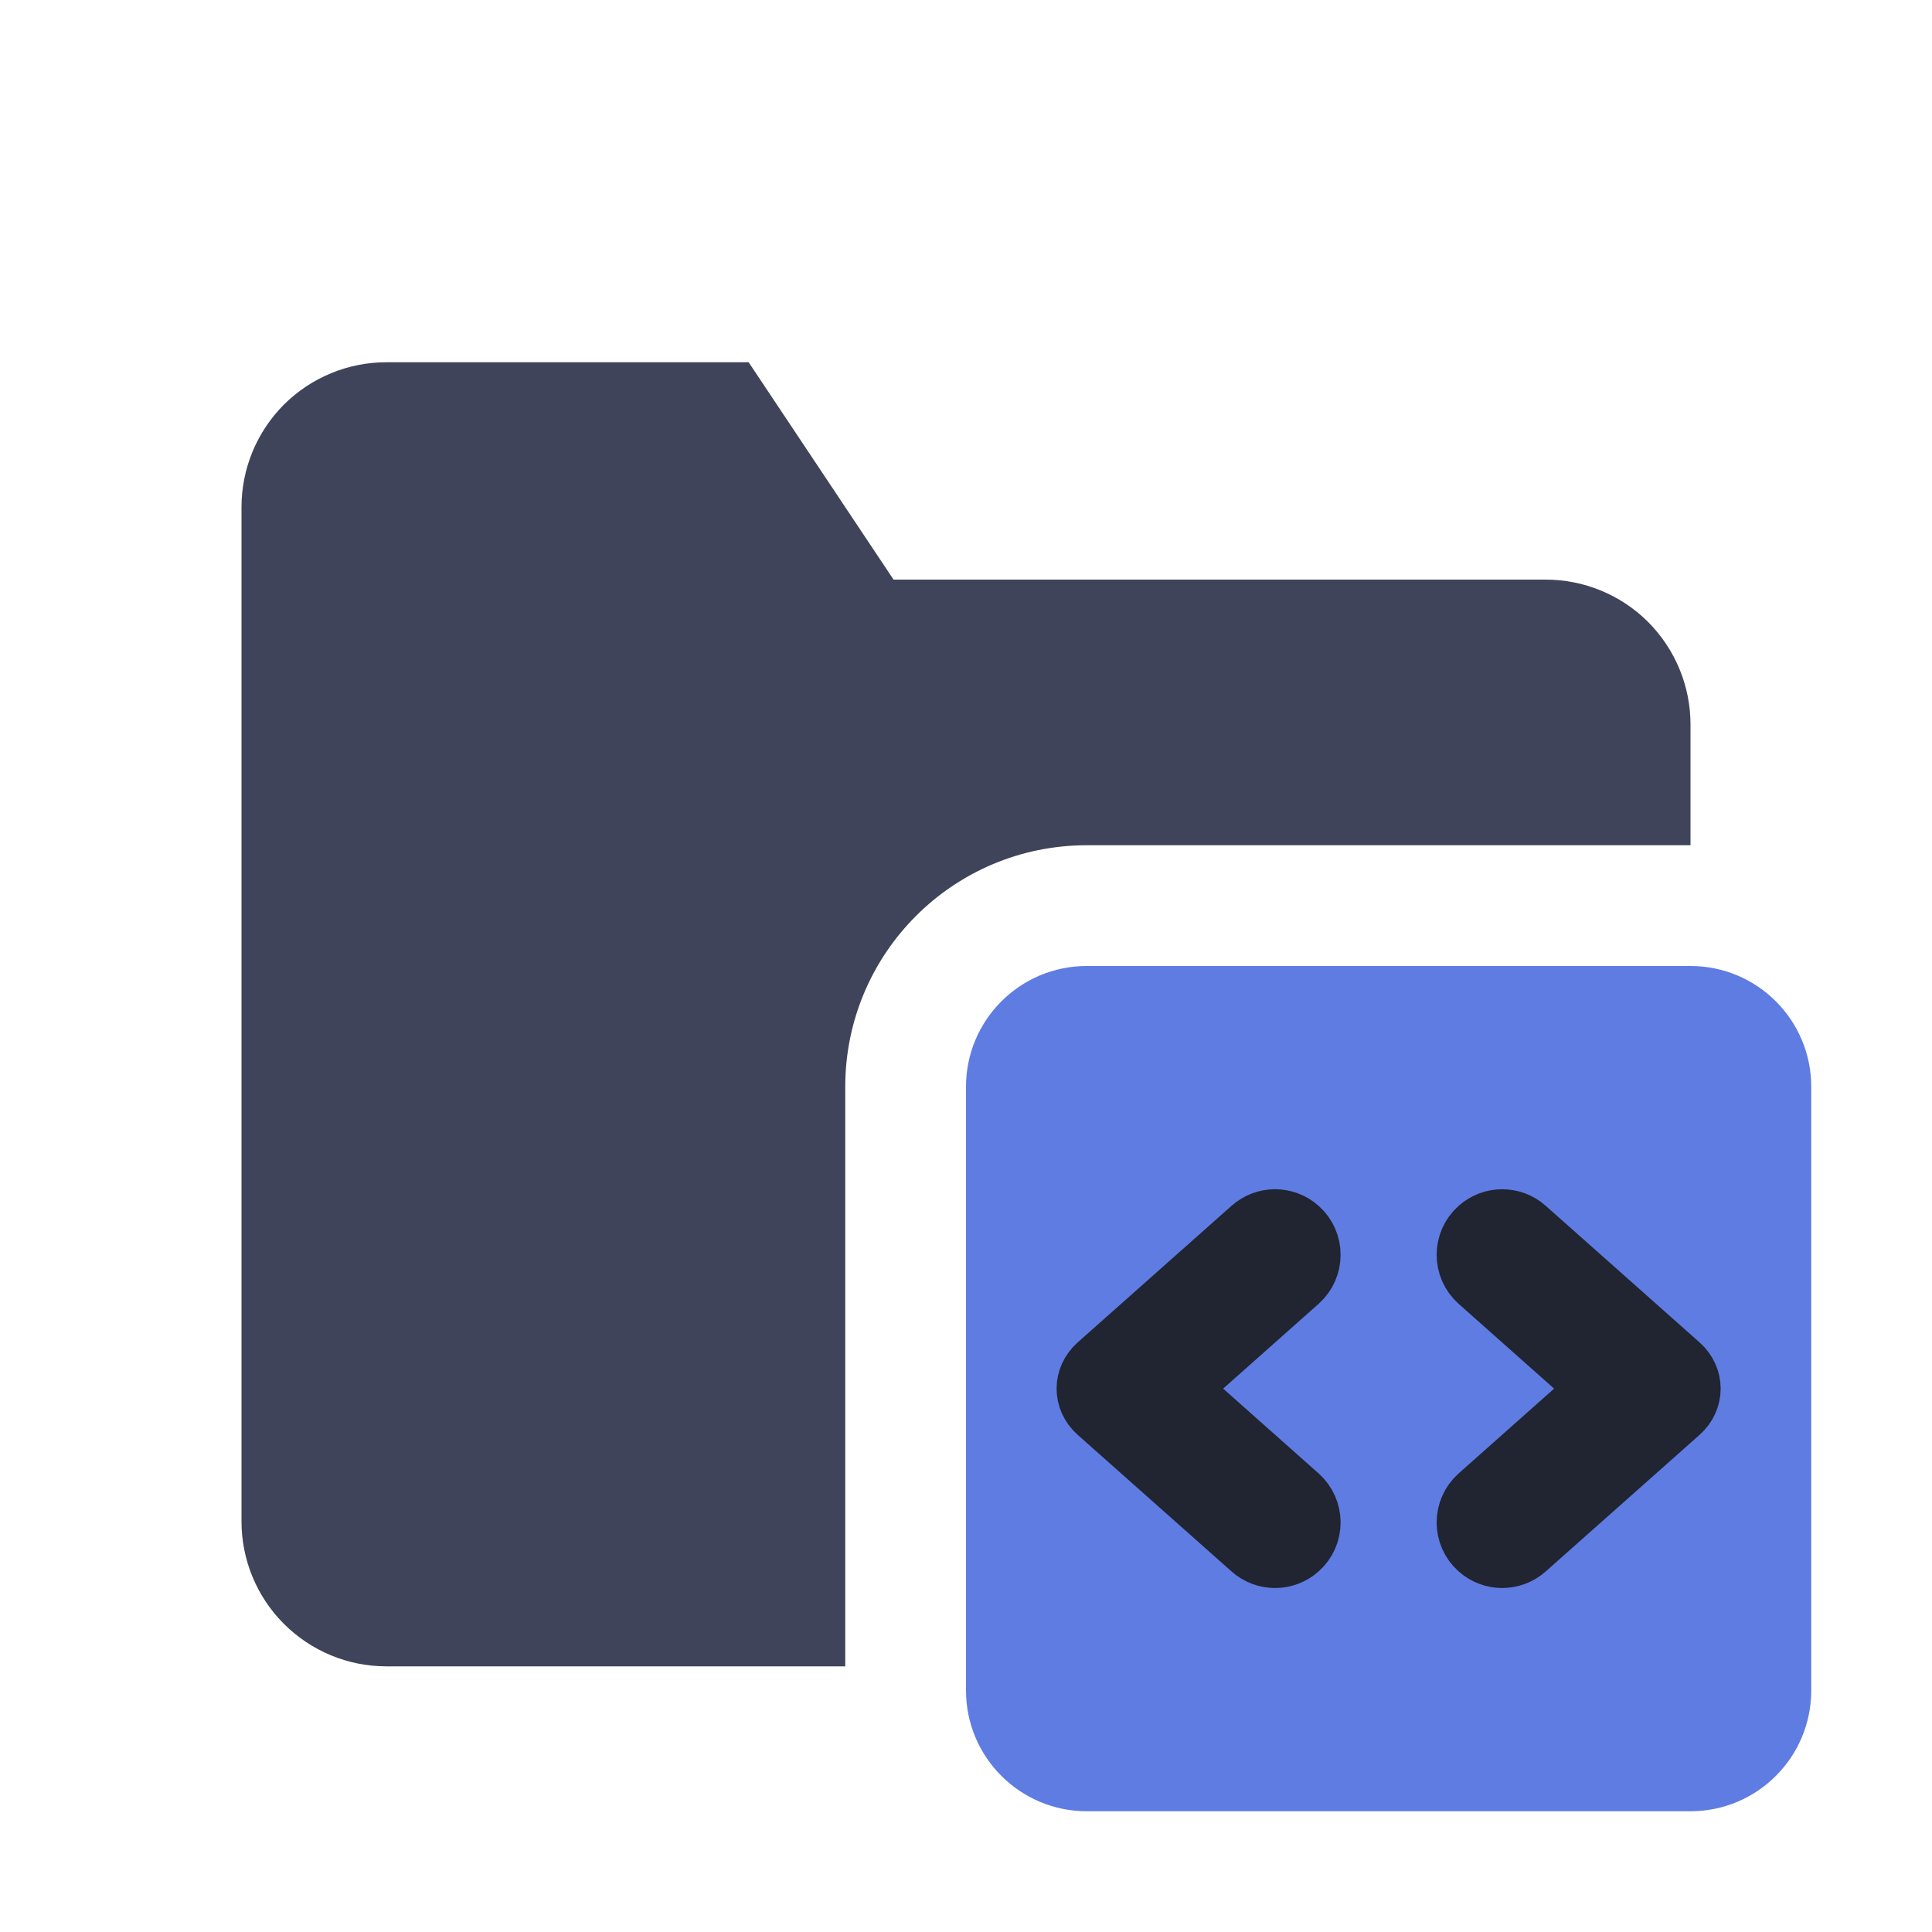
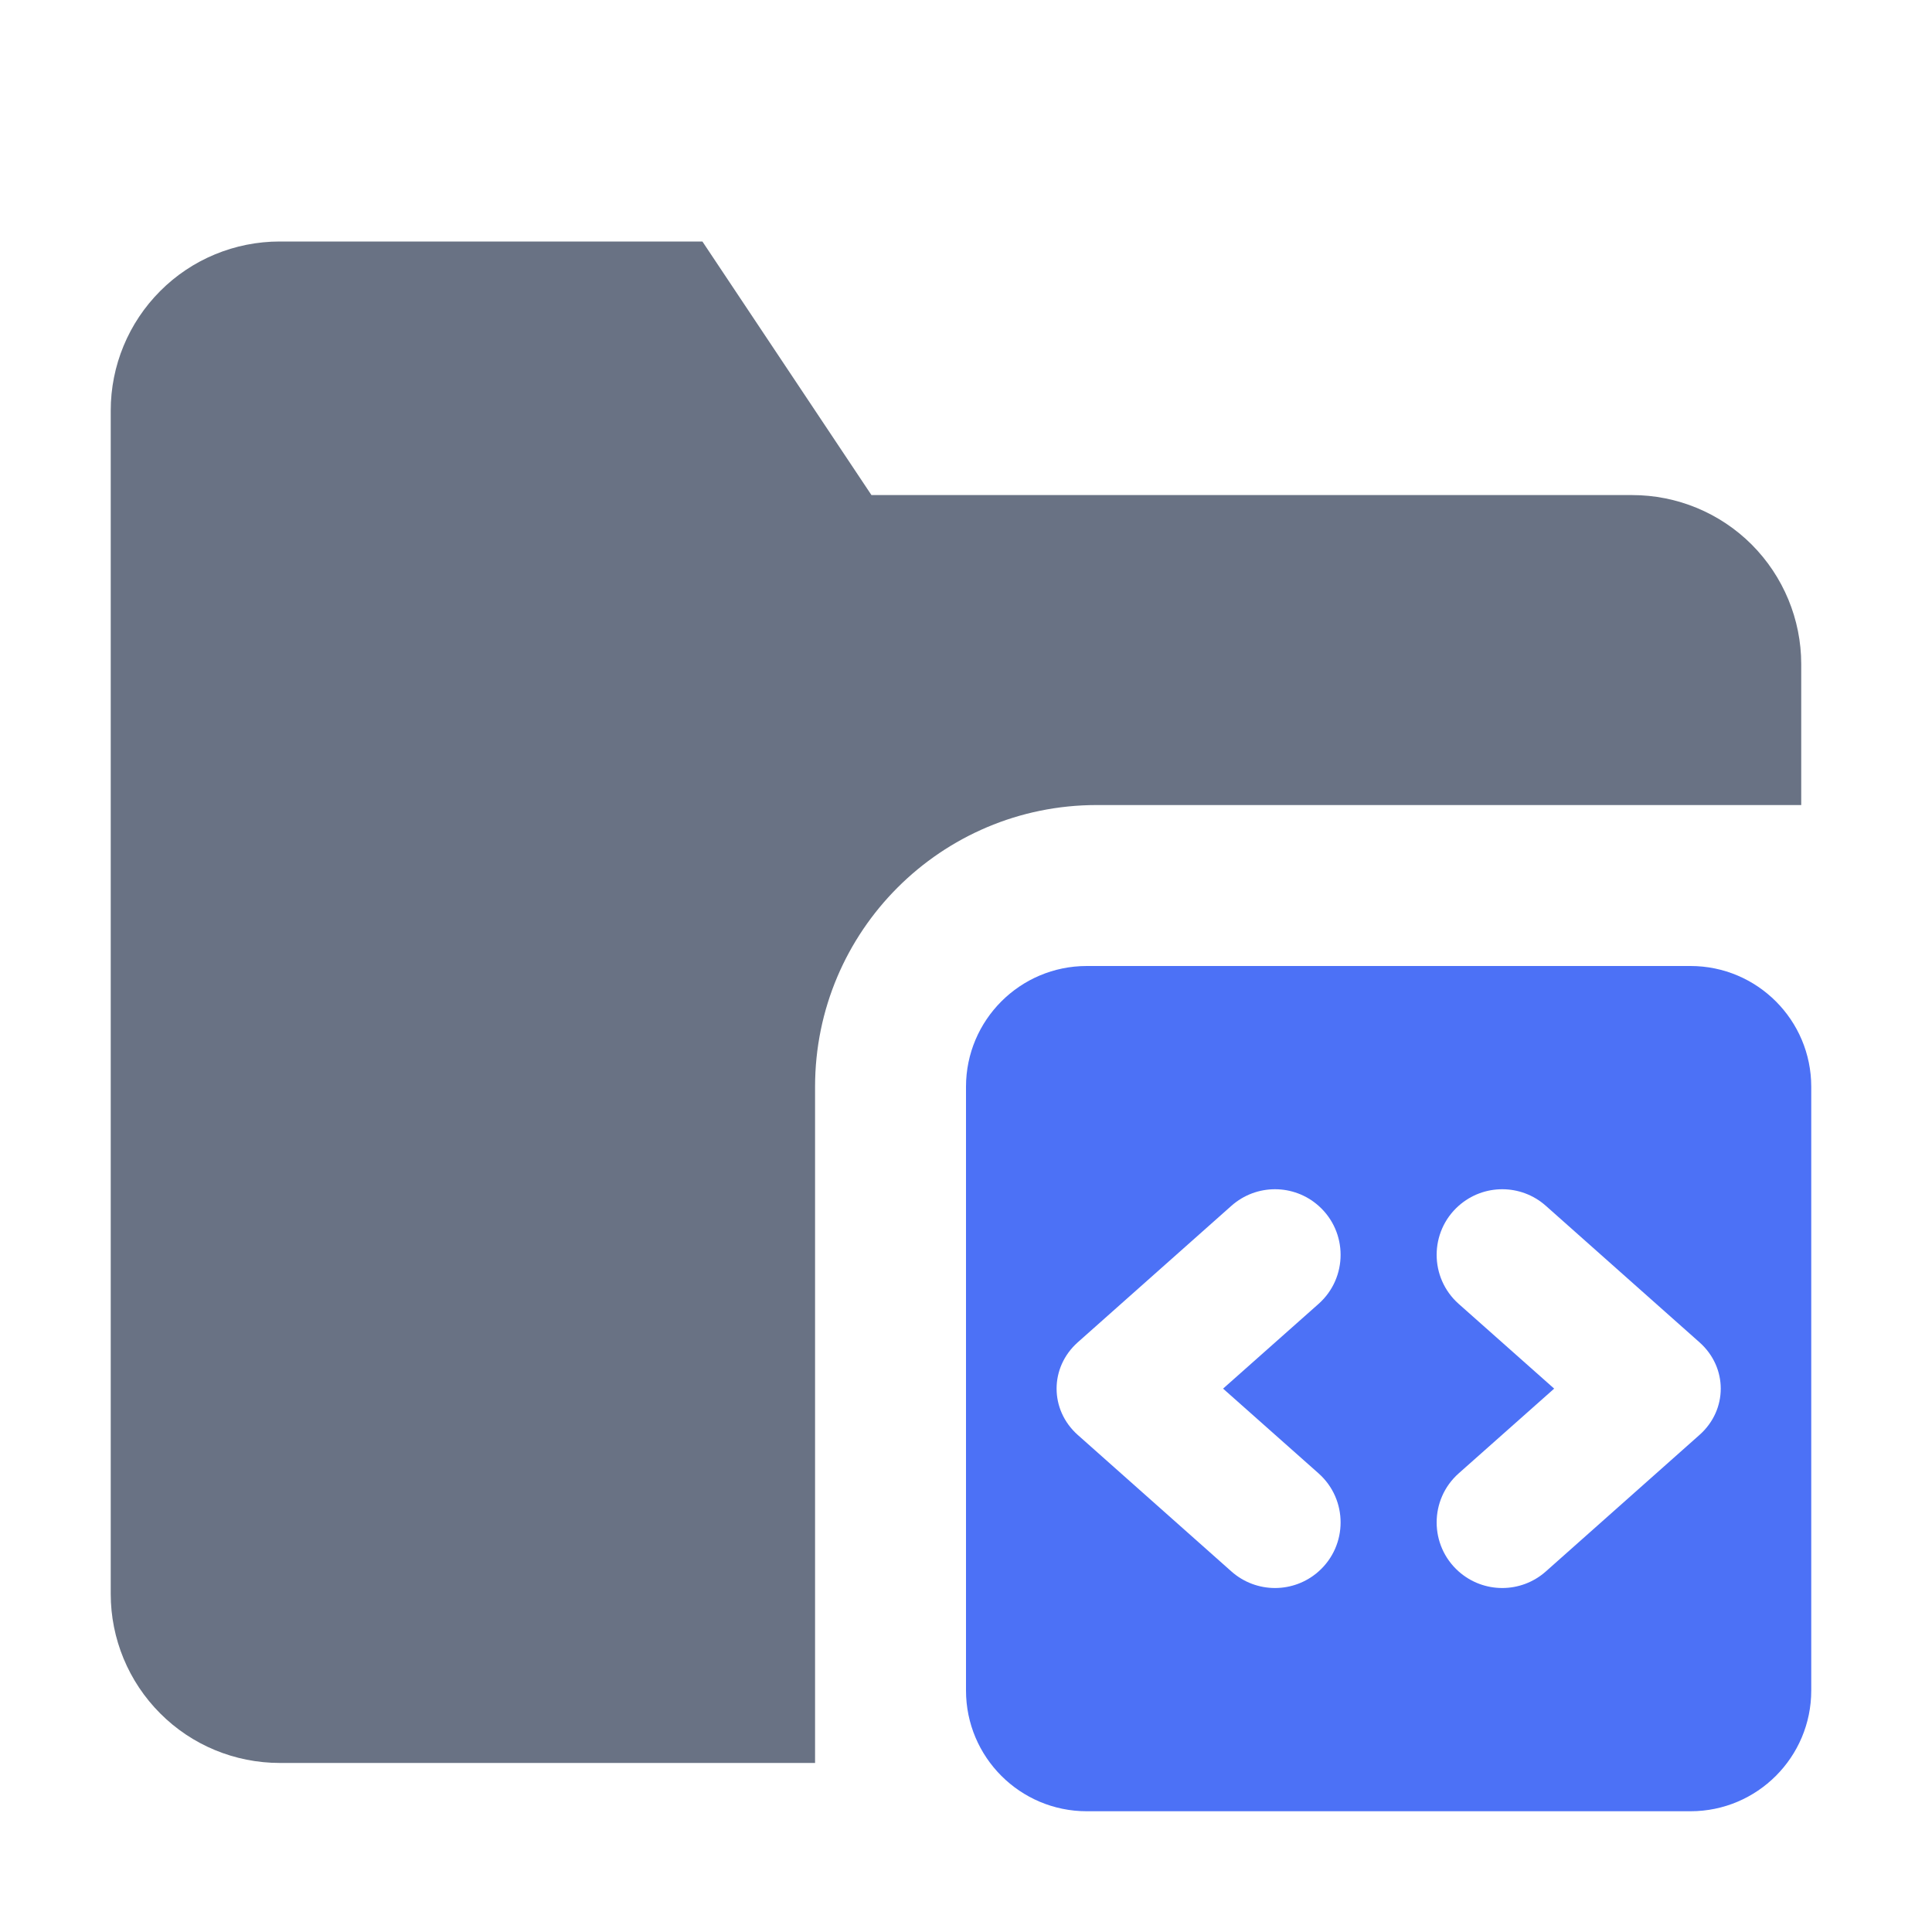
<svg xmlns="http://www.w3.org/2000/svg" width="16" height="16" viewBox="0 0 16 16" fill="none">
-   <path fill-rule="evenodd" clip-rule="evenodd" d="M14 7H9C7.895 7 7 7.895 7 9V13.8H3.2C2.882 13.8 2.577 13.674 2.351 13.448C2.126 13.223 2 12.918 2 12.6V4.2C2 3.882 2.126 3.577 2.351 3.351C2.577 3.126 2.882 3 3.2 3H6.2L7.4 4.8H12.8C13.118 4.8 13.424 4.926 13.649 5.151C13.874 5.377 14 5.682 14 6V7Z" fill="#3F445A" />
-   <rect x="8" y="8" width="7" height="7" rx="1" fill="#5F7CE3" />
-   <path d="M10.754 12.827C10.643 12.926 10.476 12.926 10.365 12.827L9.091 11.696C8.97 11.588 8.97 11.412 9.091 11.304L10.365 10.173C10.476 10.074 10.643 10.074 10.754 10.173V10.173C10.885 10.289 10.885 10.494 10.754 10.611L9.753 11.5L10.754 12.389C10.885 12.506 10.885 12.711 10.754 12.827V12.827Z" fill="#212431" stroke="#212431" stroke-width="0.5" />
-   <path d="M12.635 12.827C12.524 12.926 12.357 12.926 12.246 12.827V12.827C12.115 12.711 12.115 12.506 12.246 12.389L13.247 11.5L12.246 10.611C12.115 10.494 12.115 10.289 12.246 10.173V10.173C12.357 10.074 12.524 10.074 12.635 10.173L13.909 11.304C14.03 11.412 14.03 11.588 13.909 11.696L12.635 12.827Z" fill="#212431" stroke="#212431" stroke-width="0.5" />
+   <path opacity="0.8" fill-rule="evenodd" clip-rule="evenodd" d="M14.917 6.667H9.083C7.795 6.667 6.75 7.711 6.75 9V14.6H2.317C1.945 14.6 1.589 14.453 1.327 14.19C1.064 13.927 0.917 13.571 0.917 13.2V3.4C0.917 3.029 1.064 2.673 1.327 2.41C1.589 2.147 1.945 2 2.317 2H5.817L7.217 4.1H13.517C13.888 4.1 14.244 4.247 14.507 4.51C14.769 4.773 14.917 5.129 14.917 5.5L14.917 6.667Z" fill="#434F65" />
+   <path fill-rule="evenodd" clip-rule="evenodd" d="M9 8C8.448 8 8 8.448 8 9V14C8 14.552 8.448 15 9 15H14C14.552 15 15 14.552 15 14V9C15 8.448 14.552 8 14 8H9ZM12.802 9.986C12.596 9.803 12.286 9.803 12.08 9.986C11.837 10.202 11.837 10.582 12.08 10.798L12.871 11.5L12.08 12.202C11.837 12.418 11.837 12.798 12.08 13.014C12.286 13.197 12.596 13.197 12.802 13.014L14.075 11.883C14.309 11.675 14.309 11.325 14.075 11.117L12.802 9.986ZM10.92 9.986C10.714 9.803 10.404 9.803 10.198 9.986L8.925 11.117C8.692 11.325 8.692 11.675 8.925 11.883L10.198 13.014C10.404 13.197 10.714 13.197 10.92 13.014C11.163 12.798 11.163 12.418 10.92 12.202L10.129 11.5L10.92 10.798C11.163 10.582 11.163 10.202 10.92 9.986Z" fill="#4C71F6" />
</svg>
